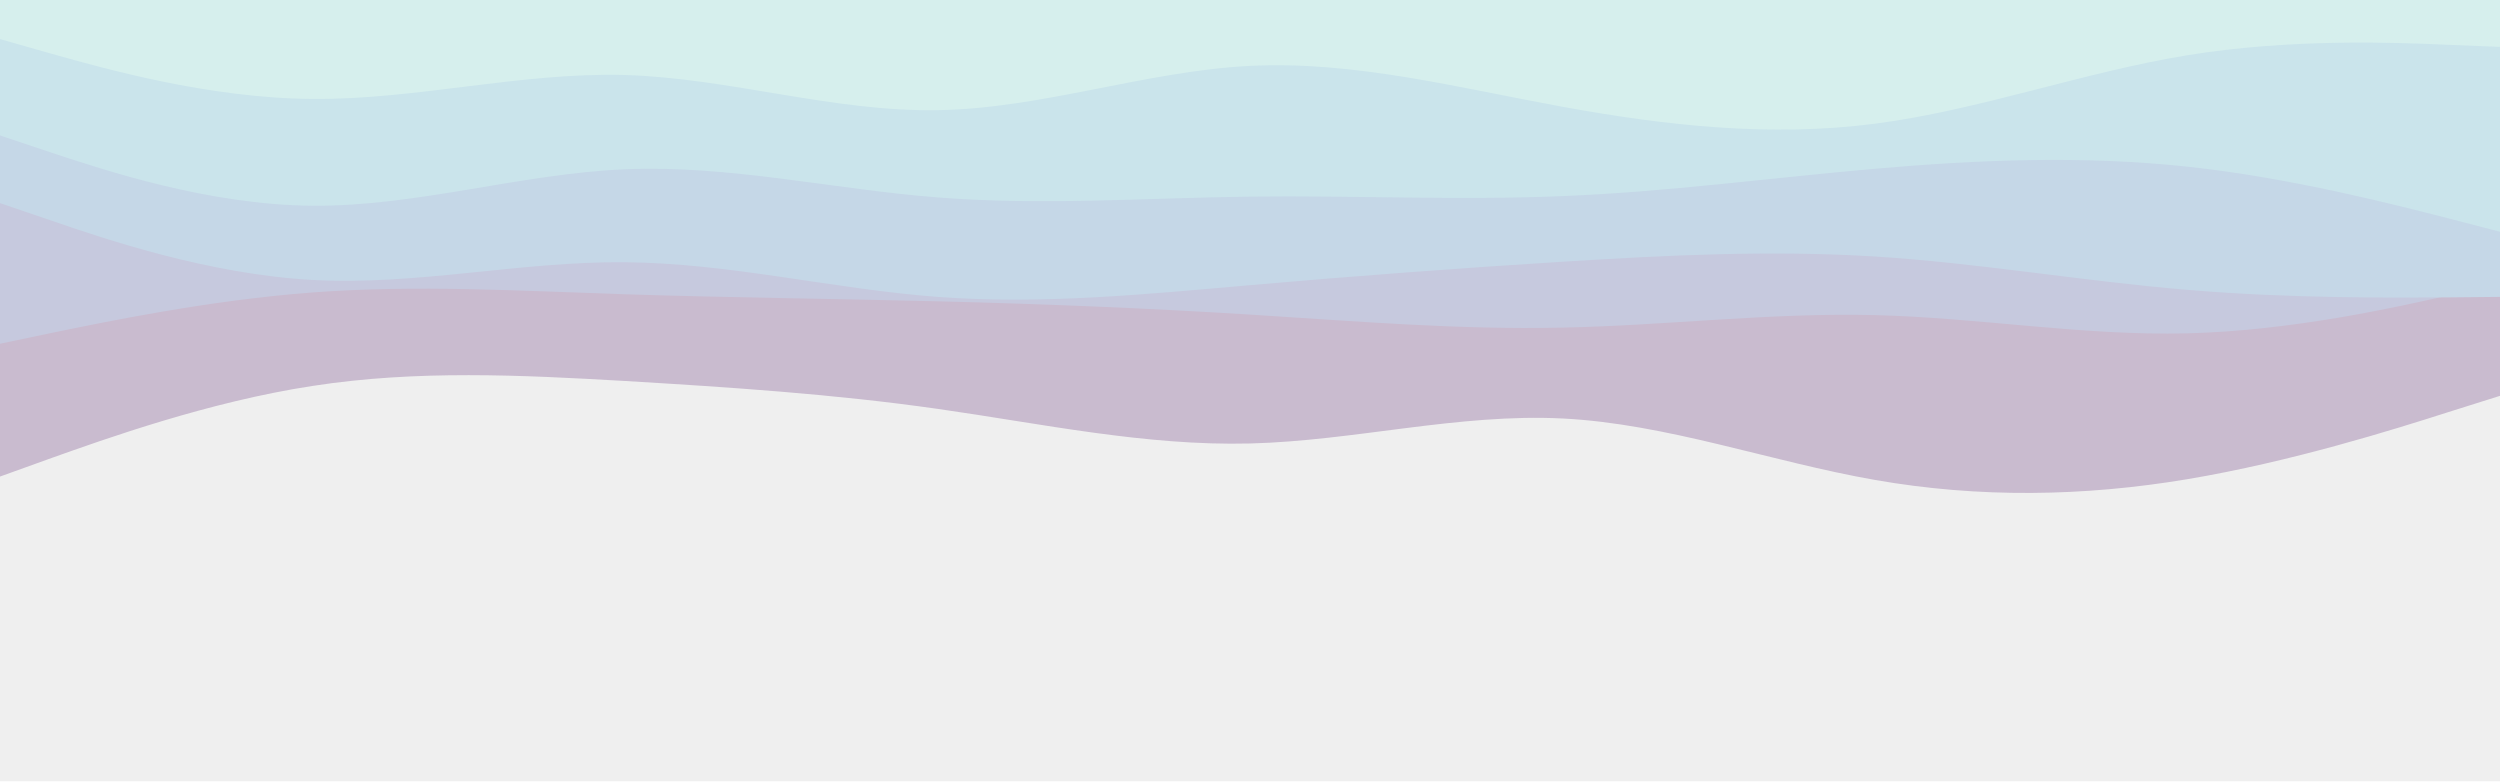
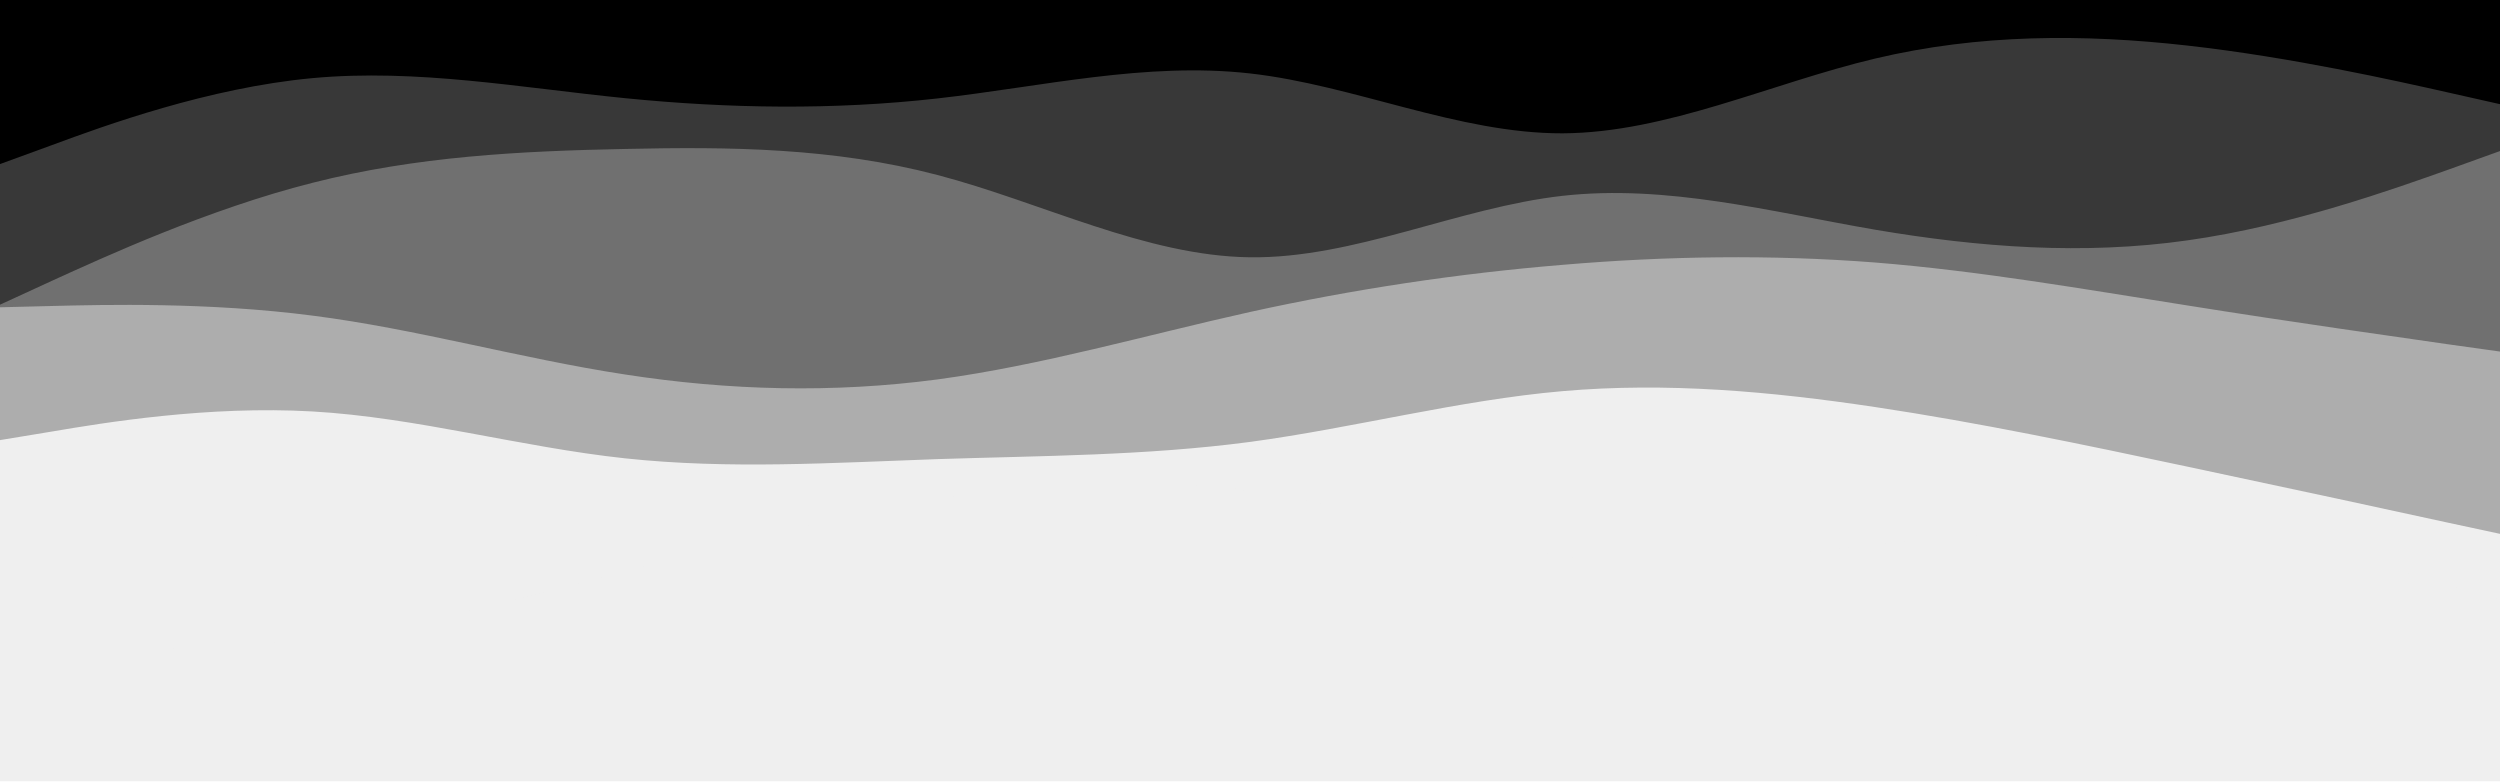
<svg xmlns="http://www.w3.org/2000/svg" id="visual" viewBox="0 0 960 300" width="960" height="300" version="1.1">
  <rect x="0" y="0" width="960" height="300" fill="#EFEFEF" />
-   <path d="M0 183L20 175.8C40 168.7 80 154.3 120 148.2C160 142 200 144 240 146.3C280 148.7 320 151.3 360 157C400 162.7 440 171.3 480 170.3C520 169.3 560 158.7 600 160.7C640 162.7 680 177.3 720 184.3C760 191.3 800 190.7 840 184C880 177.3 920 164.7 940 158.3L960 152L960 0L940 0C920 0 880 0 840 0C800 0 760 0 720 0C680 0 640 0 600 0C560 0 520 0 480 0C440 0 400 0 360 0C320 0 280 0 240 0C200 0 160 0 120 0C80 0 40 0 20 0L0 0Z" fill="#c9bbcf" />
-   <path d="M0 132L20 127.8C40 123.7 80 115.3 120 112.3C160 109.3 200 111.7 240 113C280 114.3 320 114.7 360 115.7C400 116.7 440 118.3 480 120.8C520 123.3 560 126.7 600 125.8C640 125 680 120 720 121C760 122 800 129 840 128C880 127 920 118 940 113.5L960 109L960 0L940 0C920 0 880 0 840 0C800 0 760 0 720 0C680 0 640 0 600 0C560 0 520 0 480 0C440 0 400 0 360 0C320 0 280 0 240 0C200 0 160 0 120 0C80 0 40 0 20 0L0 0Z" fill="#c6c9de" />
-   <path d="M0 78L20 84.8C40 91.7 80 105.3 120 107.5C160 109.7 200 100.3 240 100.7C280 101 320 111 360 114C400 117 440 113 480 109.5C520 106 560 103 600 100.5C640 98 680 96 720 98.5C760 101 800 108 840 111.3C880 114.7 920 114.3 940 114.2L960 114L960 0L940 0C920 0 880 0 840 0C800 0 760 0 720 0C680 0 640 0 600 0C560 0 520 0 480 0C440 0 400 0 360 0C320 0 280 0 240 0C200 0 160 0 120 0C80 0 40 0 20 0L0 0Z" fill="#c5d7e7" />
-   <path d="M0 52L20 58.7C40 65.3 80 78.7 120 79C160 79.3 200 66.7 240 65C280 63.3 320 72.7 360 75.8C400 79 440 76 480 75.5C520 75 560 77 600 75.3C640 73.7 680 68.3 720 64.8C760 61.3 800 59.7 840 64C880 68.3 920 78.7 940 83.8L960 89L960 0L940 0C920 0 880 0 840 0C800 0 760 0 720 0C680 0 640 0 600 0C560 0 520 0 480 0C440 0 400 0 360 0C320 0 280 0 240 0C200 0 160 0 120 0C80 0 40 0 20 0L0 0Z" fill="#cae4eb" />
-   <path d="M0 15L20 20.7C40 26.3 80 37.7 120 38C160 38.3 200 27.7 240 28.8C280 30 320 43 360 42.3C400 41.7 440 27.3 480 25.3C520 23.3 560 33.7 600 41C640 48.3 680 52.7 720 47.5C760 42.3 800 27.7 840 21.2C880 14.7 920 16.3 940 17.2L960 18L960 0L940 0C920 0 880 0 840 0C800 0 760 0 720 0C680 0 640 0 600 0C560 0 520 0 480 0C440 0 400 0 360 0C320 0 280 0 240 0C200 0 160 0 120 0C80 0 40 0 20 0L0 0Z" fill="#d6efed" />
+   <path d="M0 249L20 249.3C40 249.7 80 250.3 120 245.3C160 240.3 200 229.7 240 219.2C280 208.7 320 198.3 360 191.8C400 185.3 440 182.7 480 188.5C520 194.3 560 208.7 600 213.5C640 218.3 680 213.7 720 209.3C760 205 800 201 840 204.5C880 208 920 219 940 224.5L960 230L960 0L940 0C920 0 880 0 840 0C800 0 760 0 720 0C680 0 640 0 600 0C560 0 520 0 480 0C440 0 400 0 360 0C320 0 280 0 240 0C200 0 160 0 120 0C80 0 40 0 20 0L0 0Z" fill="#efefef" />
+   <path d="M0 169L20 165.7C40 162.3 80 155.7 120 158C160 160.3 200 171.7 240 176C280 180.3 320 177.7 360 176.3C400 175 440 175 480 169.7C520 164.3 560 153.7 600 150.2C640 146.7 680 150.3 720 156.3C760 162.3 800 170.7 840 179.2C880 187.7 920 196.3 940 200.7L960 205L960 0L940 0C920 0 880 0 840 0C800 0 760 0 720 0C680 0 640 0 600 0C560 0 520 0 480 0C440 0 400 0 360 0C320 0 280 0 240 0C200 0 160 0 120 0C80 0 40 0 20 0L0 0Z" fill="#adadad" />
+   <path d="M0 118L20 117.5C40 117 80 116 120 121.2C160 126.3 200 137.7 240 143.8C280 150 320 151 360 145.7C400 140.3 440 128.7 480 119.8C520 111 560 105 600 101.7C640 98.3 680 97.7 720 100.8C760 104 800 111 840 117.3C880 123.7 920 129.3 940 132.2L960 135L960 0L940 0C920 0 880 0 840 0C800 0 760 0 720 0C680 0 640 0 600 0C560 0 520 0 480 0C440 0 400 0 360 0C320 0 280 0 240 0C200 0 160 0 120 0C80 0 40 0 20 0L0 0Z" fill="#707070" />
+   <path d="M0 117L20 107.8C40 98.7 80 80.3 120 70.2C160 60 200 58 240 57.2C280 56.3 320 56.7 360 67.2C400 77.7 440 98.3 480 98.8C520 99.3 560 79.7 600 75.2C640 70.7 680 81.3 720 88.2C760 95 800 98 840 92.3C880 86.7 920 72.3 940 65.2L960 58L960 0L940 0C920 0 880 0 840 0C800 0 760 0 720 0C680 0 640 0 600 0C560 0 520 0 480 0C440 0 400 0 360 0C320 0 280 0 240 0C200 0 160 0 120 0C80 0 40 0 20 0L0 0Z" fill="#383838" />
+   <path d="M0 63L20 55.7C40 48.3 80 33.7 120 30C160 26.3 200 33.7 240 37.7C280 41.7 320 42.3 360 37.8C400 33.3 440 23.7 480 28.2C520 32.7 560 51.3 600 51.2C640 51 680 32 720 22.5C760 13 800 13 840 17.5C880 22 920 31 940 35.5L960 40L960 0L940 0C920 0 880 0 840 0C800 0 760 0 720 0C680 0 640 0 600 0C560 0 520 0 480 0C440 0 400 0 360 0C320 0 280 0 240 0C200 0 160 0 120 0C80 0 40 0 20 0L0 0Z" fill="#000000" />
</svg>
